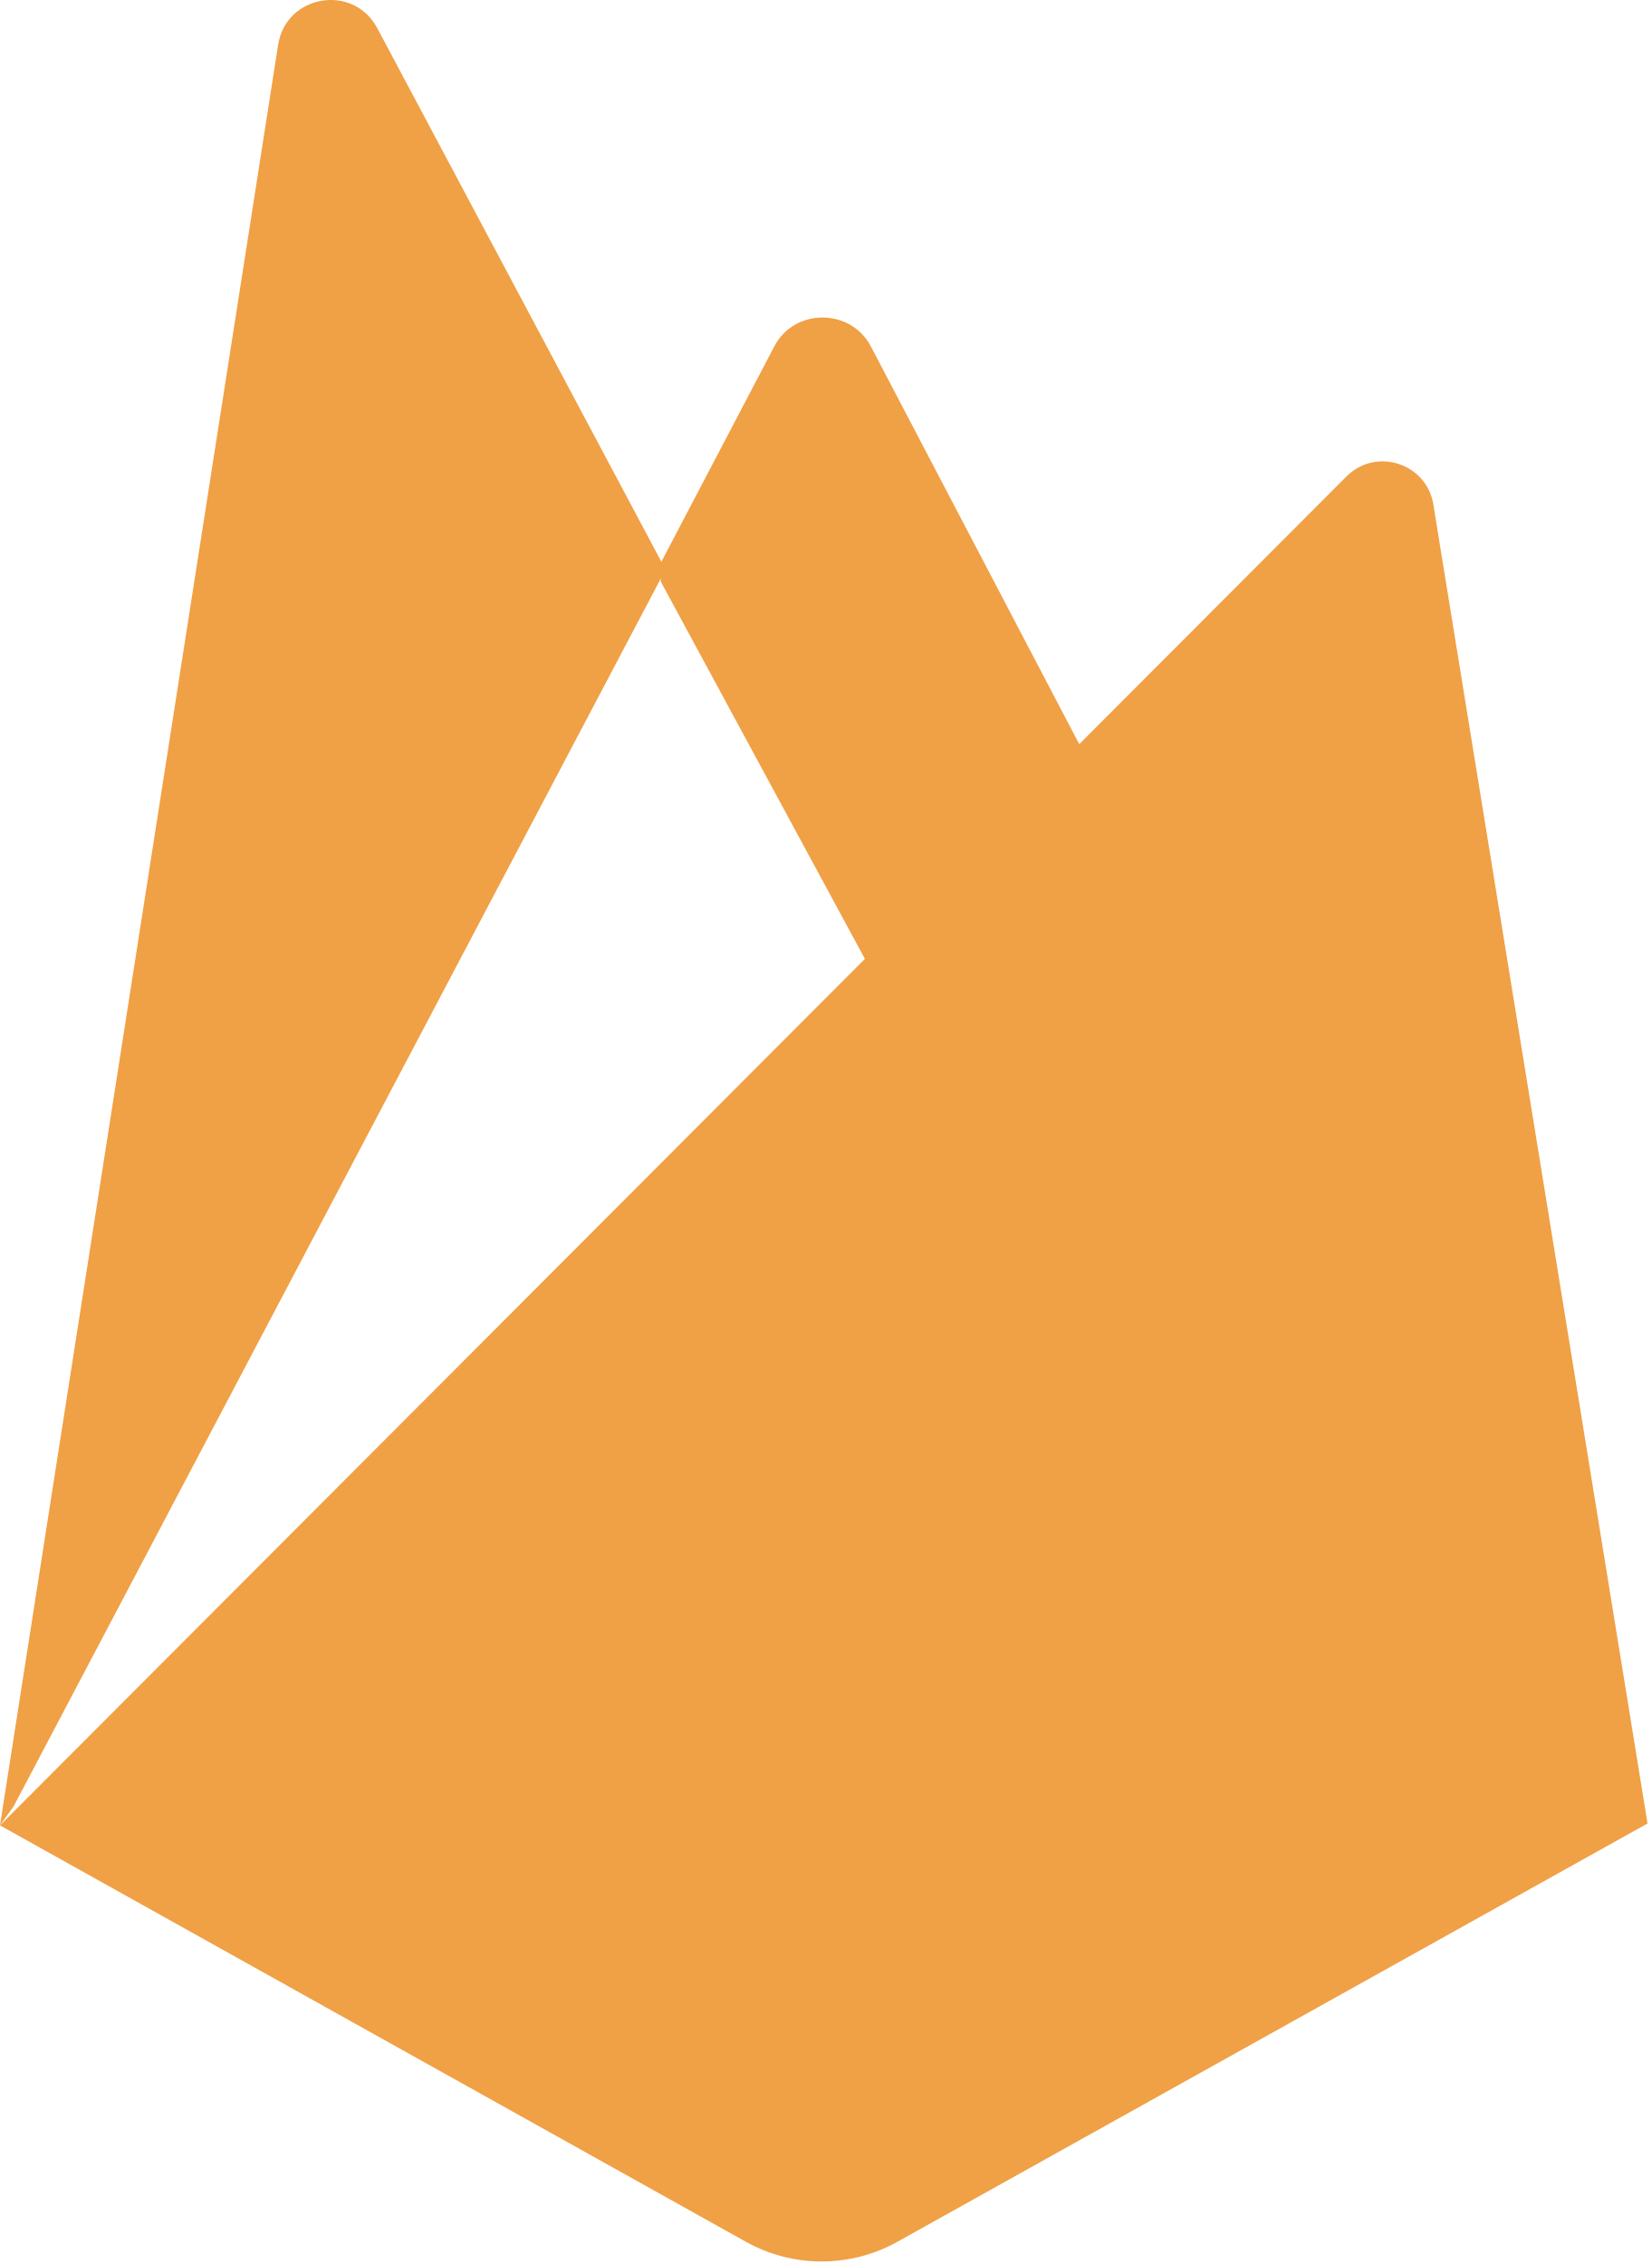
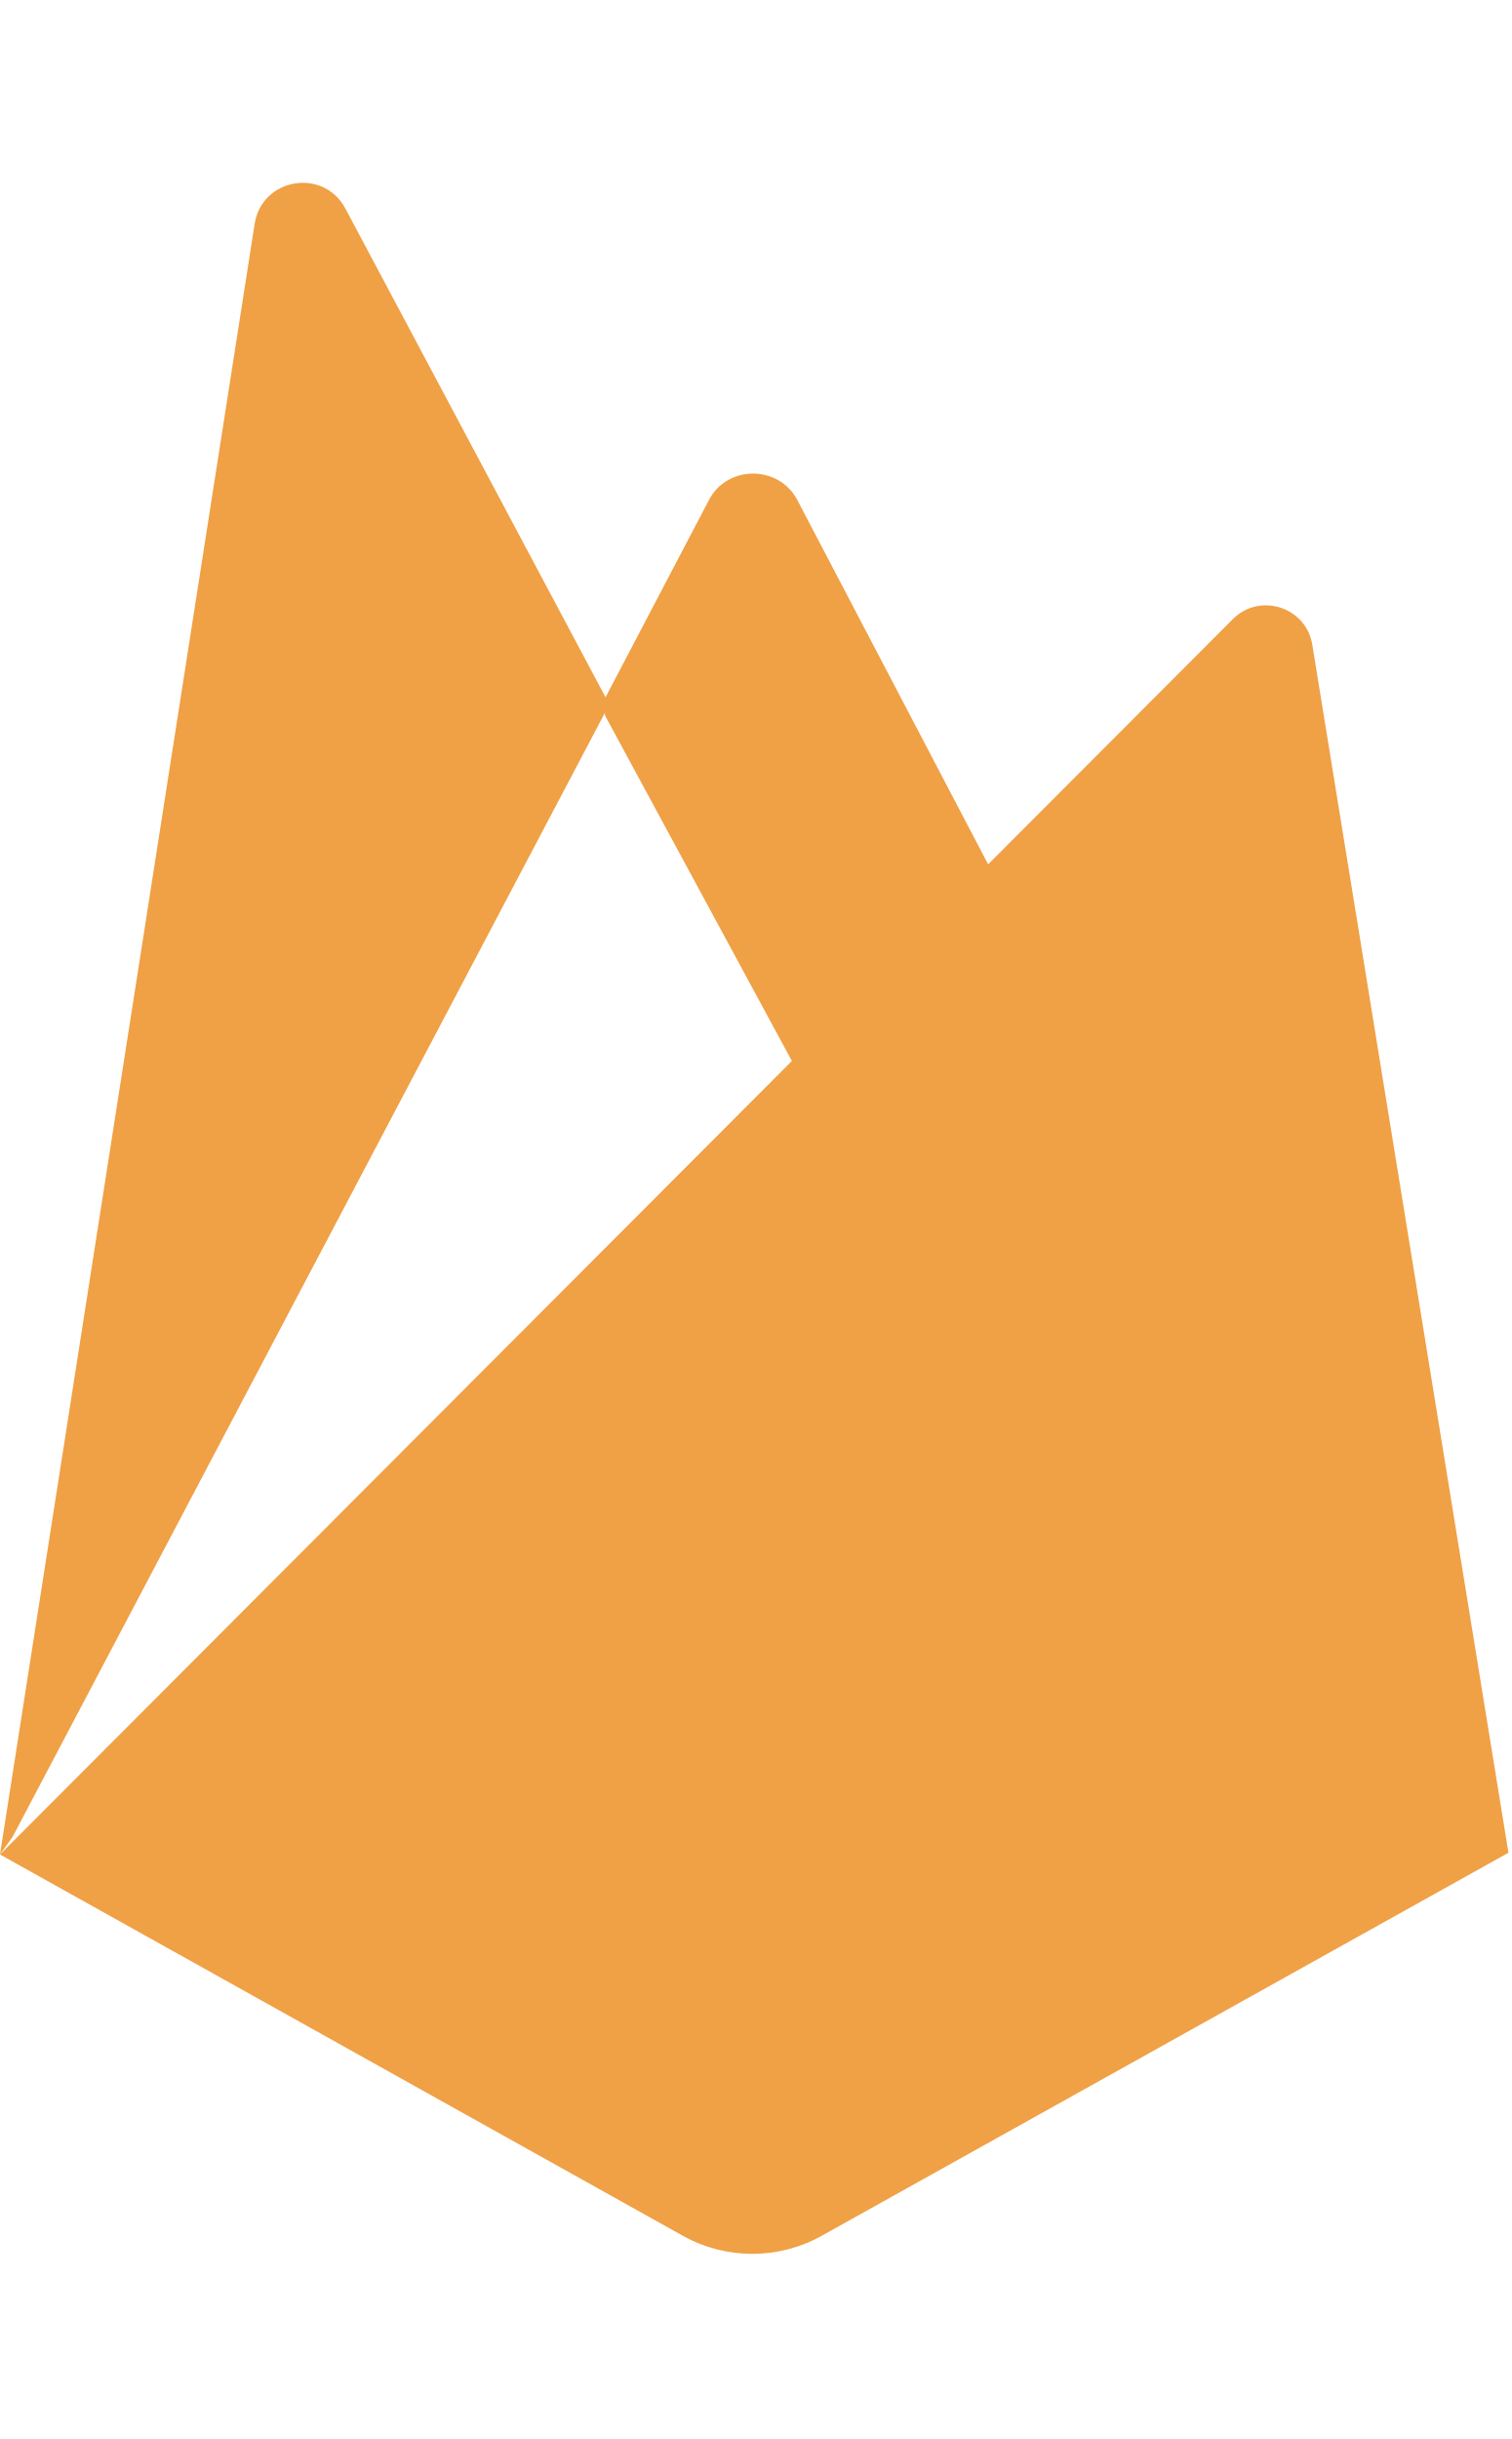
- <svg xmlns="http://www.w3.org/2000/svg" version="1.1" id="Layer_1" x="0px" y="0px" width="256px" height="351px" viewBox="0 0 256 351" enable-background="new 0 0 256 351" xml:space="preserve">
+ <svg xmlns="http://www.w3.org/2000/svg" version="1.1" id="Layer_1" x="0px" y="0px" width="155px" height="250px" viewBox="0 0 256 351" enable-background="new 0 0 256 351" xml:space="preserve">
  <path fill="#f0a045" d="M0,282.998l2.123-2.973L102.527,89.512l0.212-2.017L58.479,4.358c-3.708-6.964-14.148-5.204-15.365,2.592  L0,282.998z" />
  <path fill="#f0a045" d="M135.005,150.381l32.955-33.751l-32.964-62.93c-3.13-5.957-11.867-5.974-14.963,0l-17.612,33.589v2.861  L135.005,150.381z" />
  <path fill="#f0a045" d="M139.121,347.551l116.275-64.848L222.191,78.209c-1.039-6.398-8.888-8.928-13.467-4.34L0,282.998  l115.608,64.547C122.915,351.625,131.812,351.627,139.121,347.551" />
</svg>
